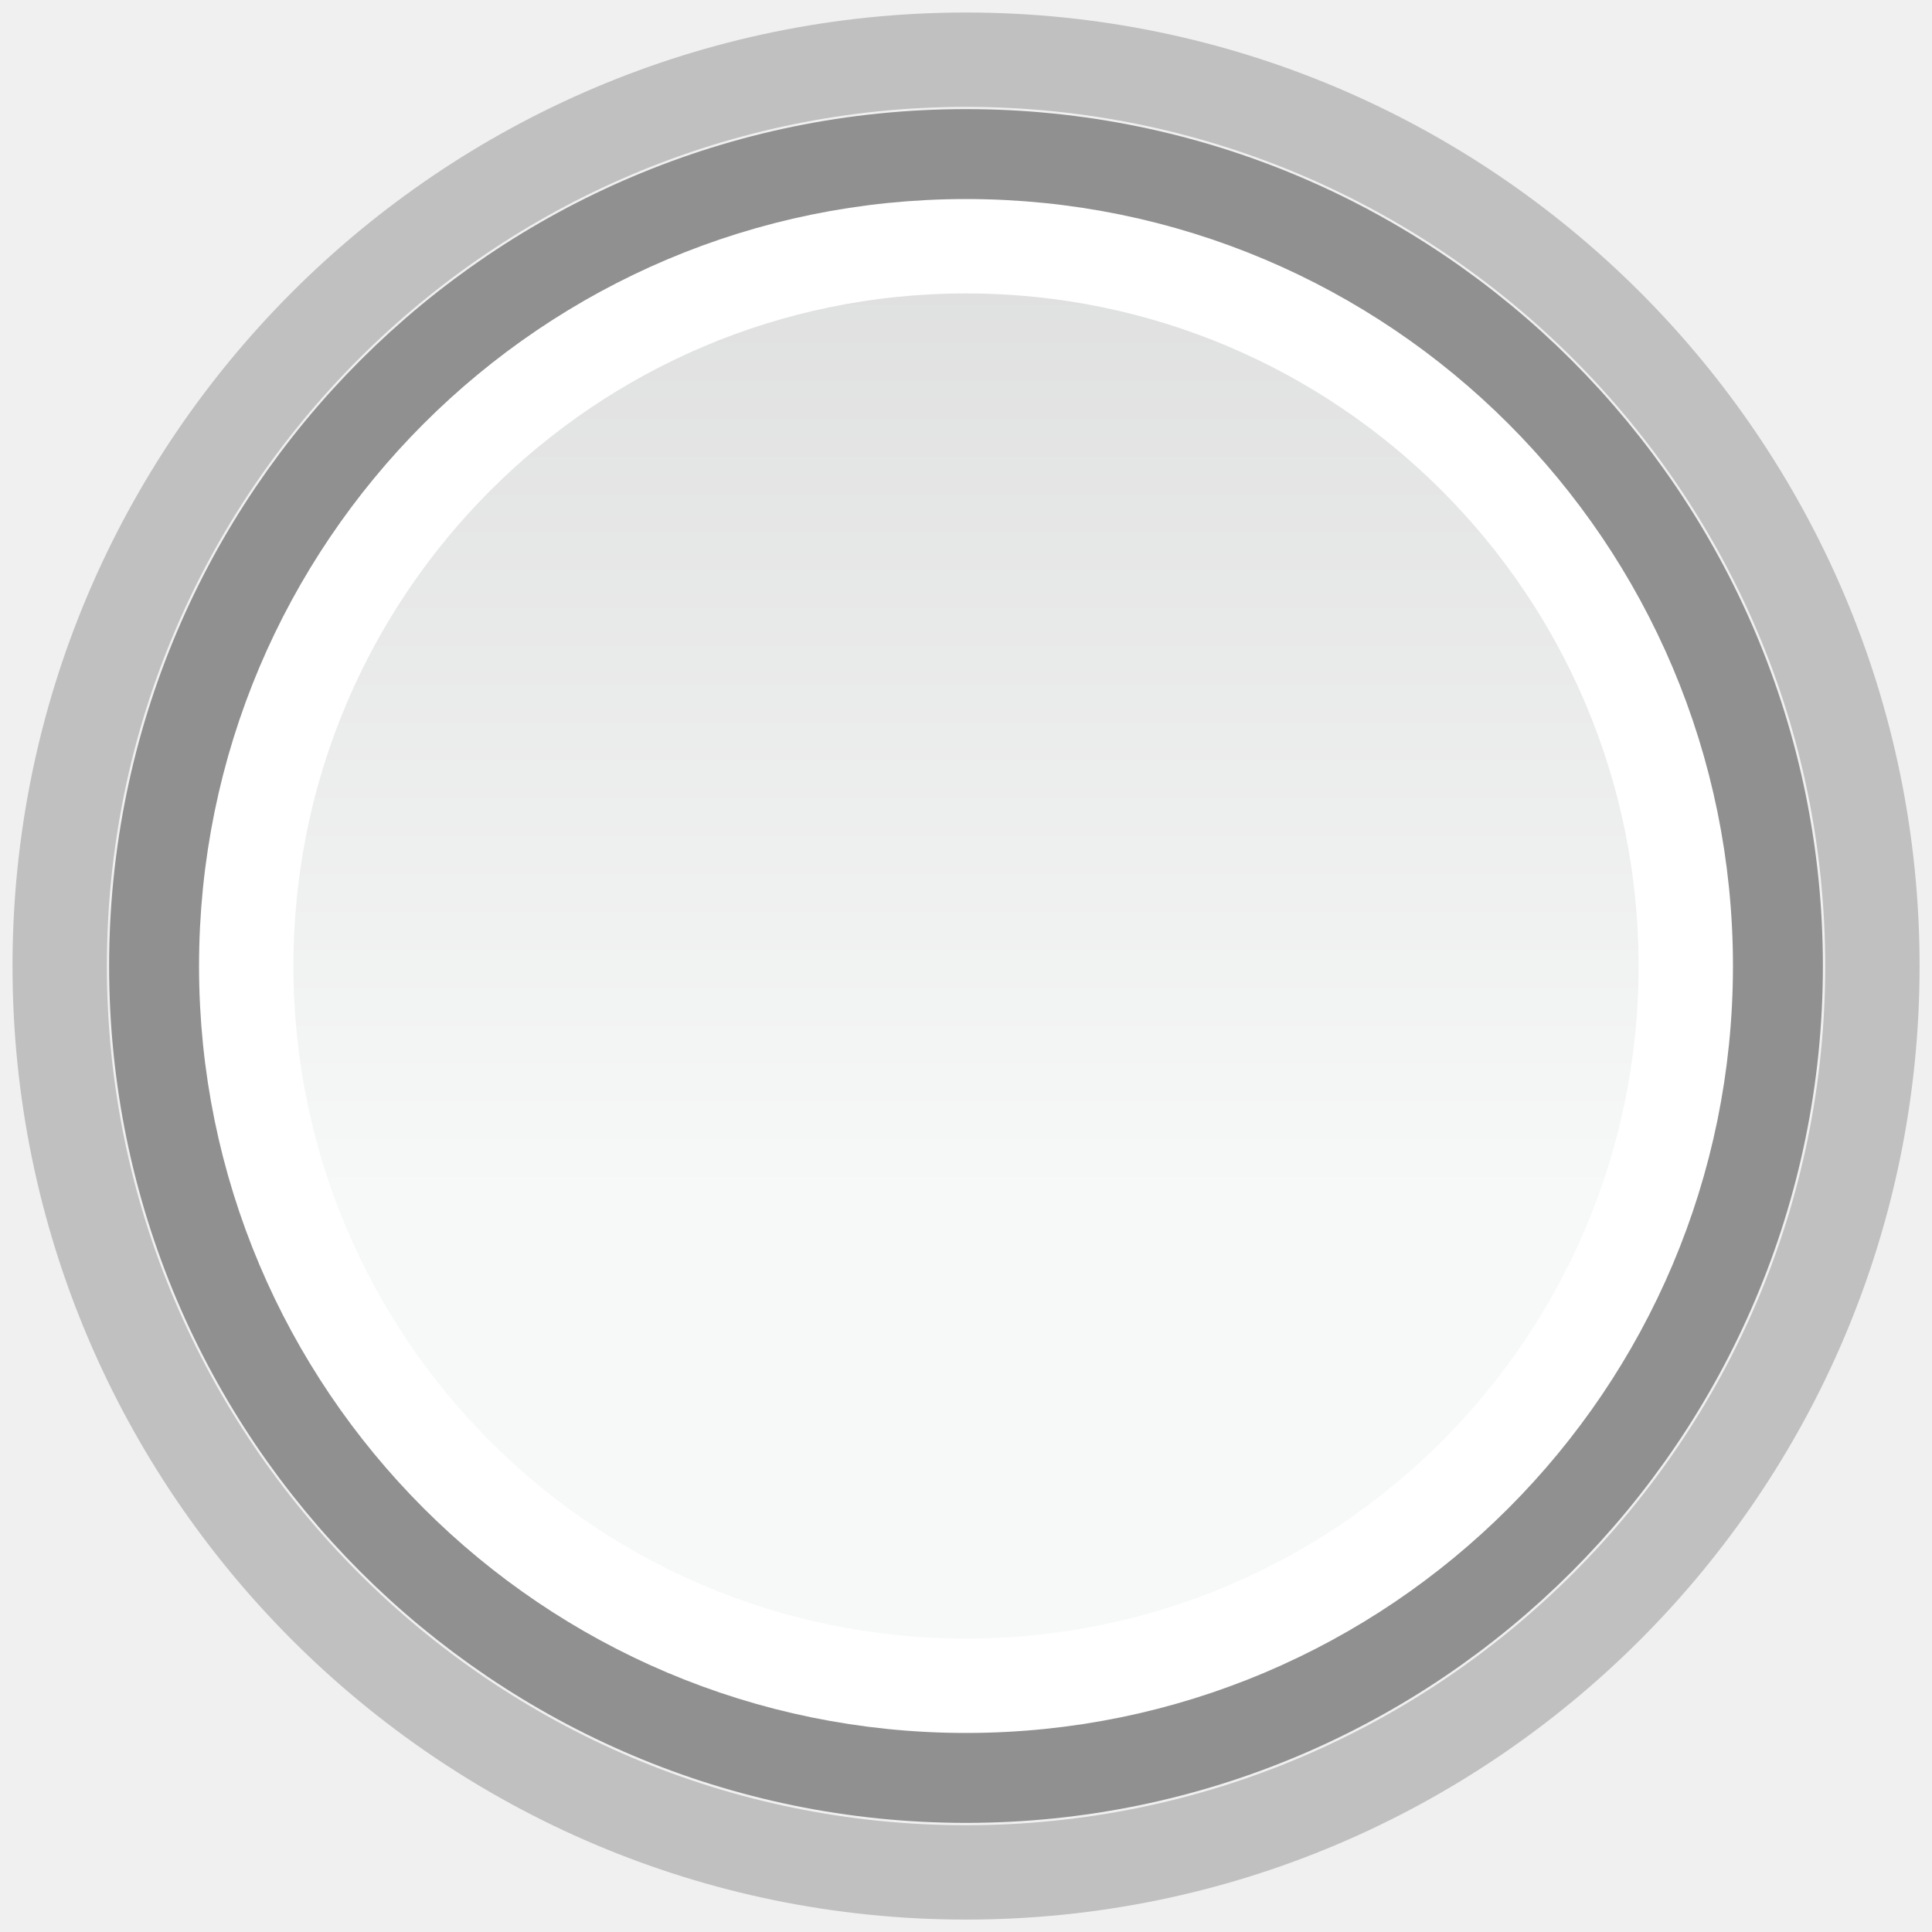
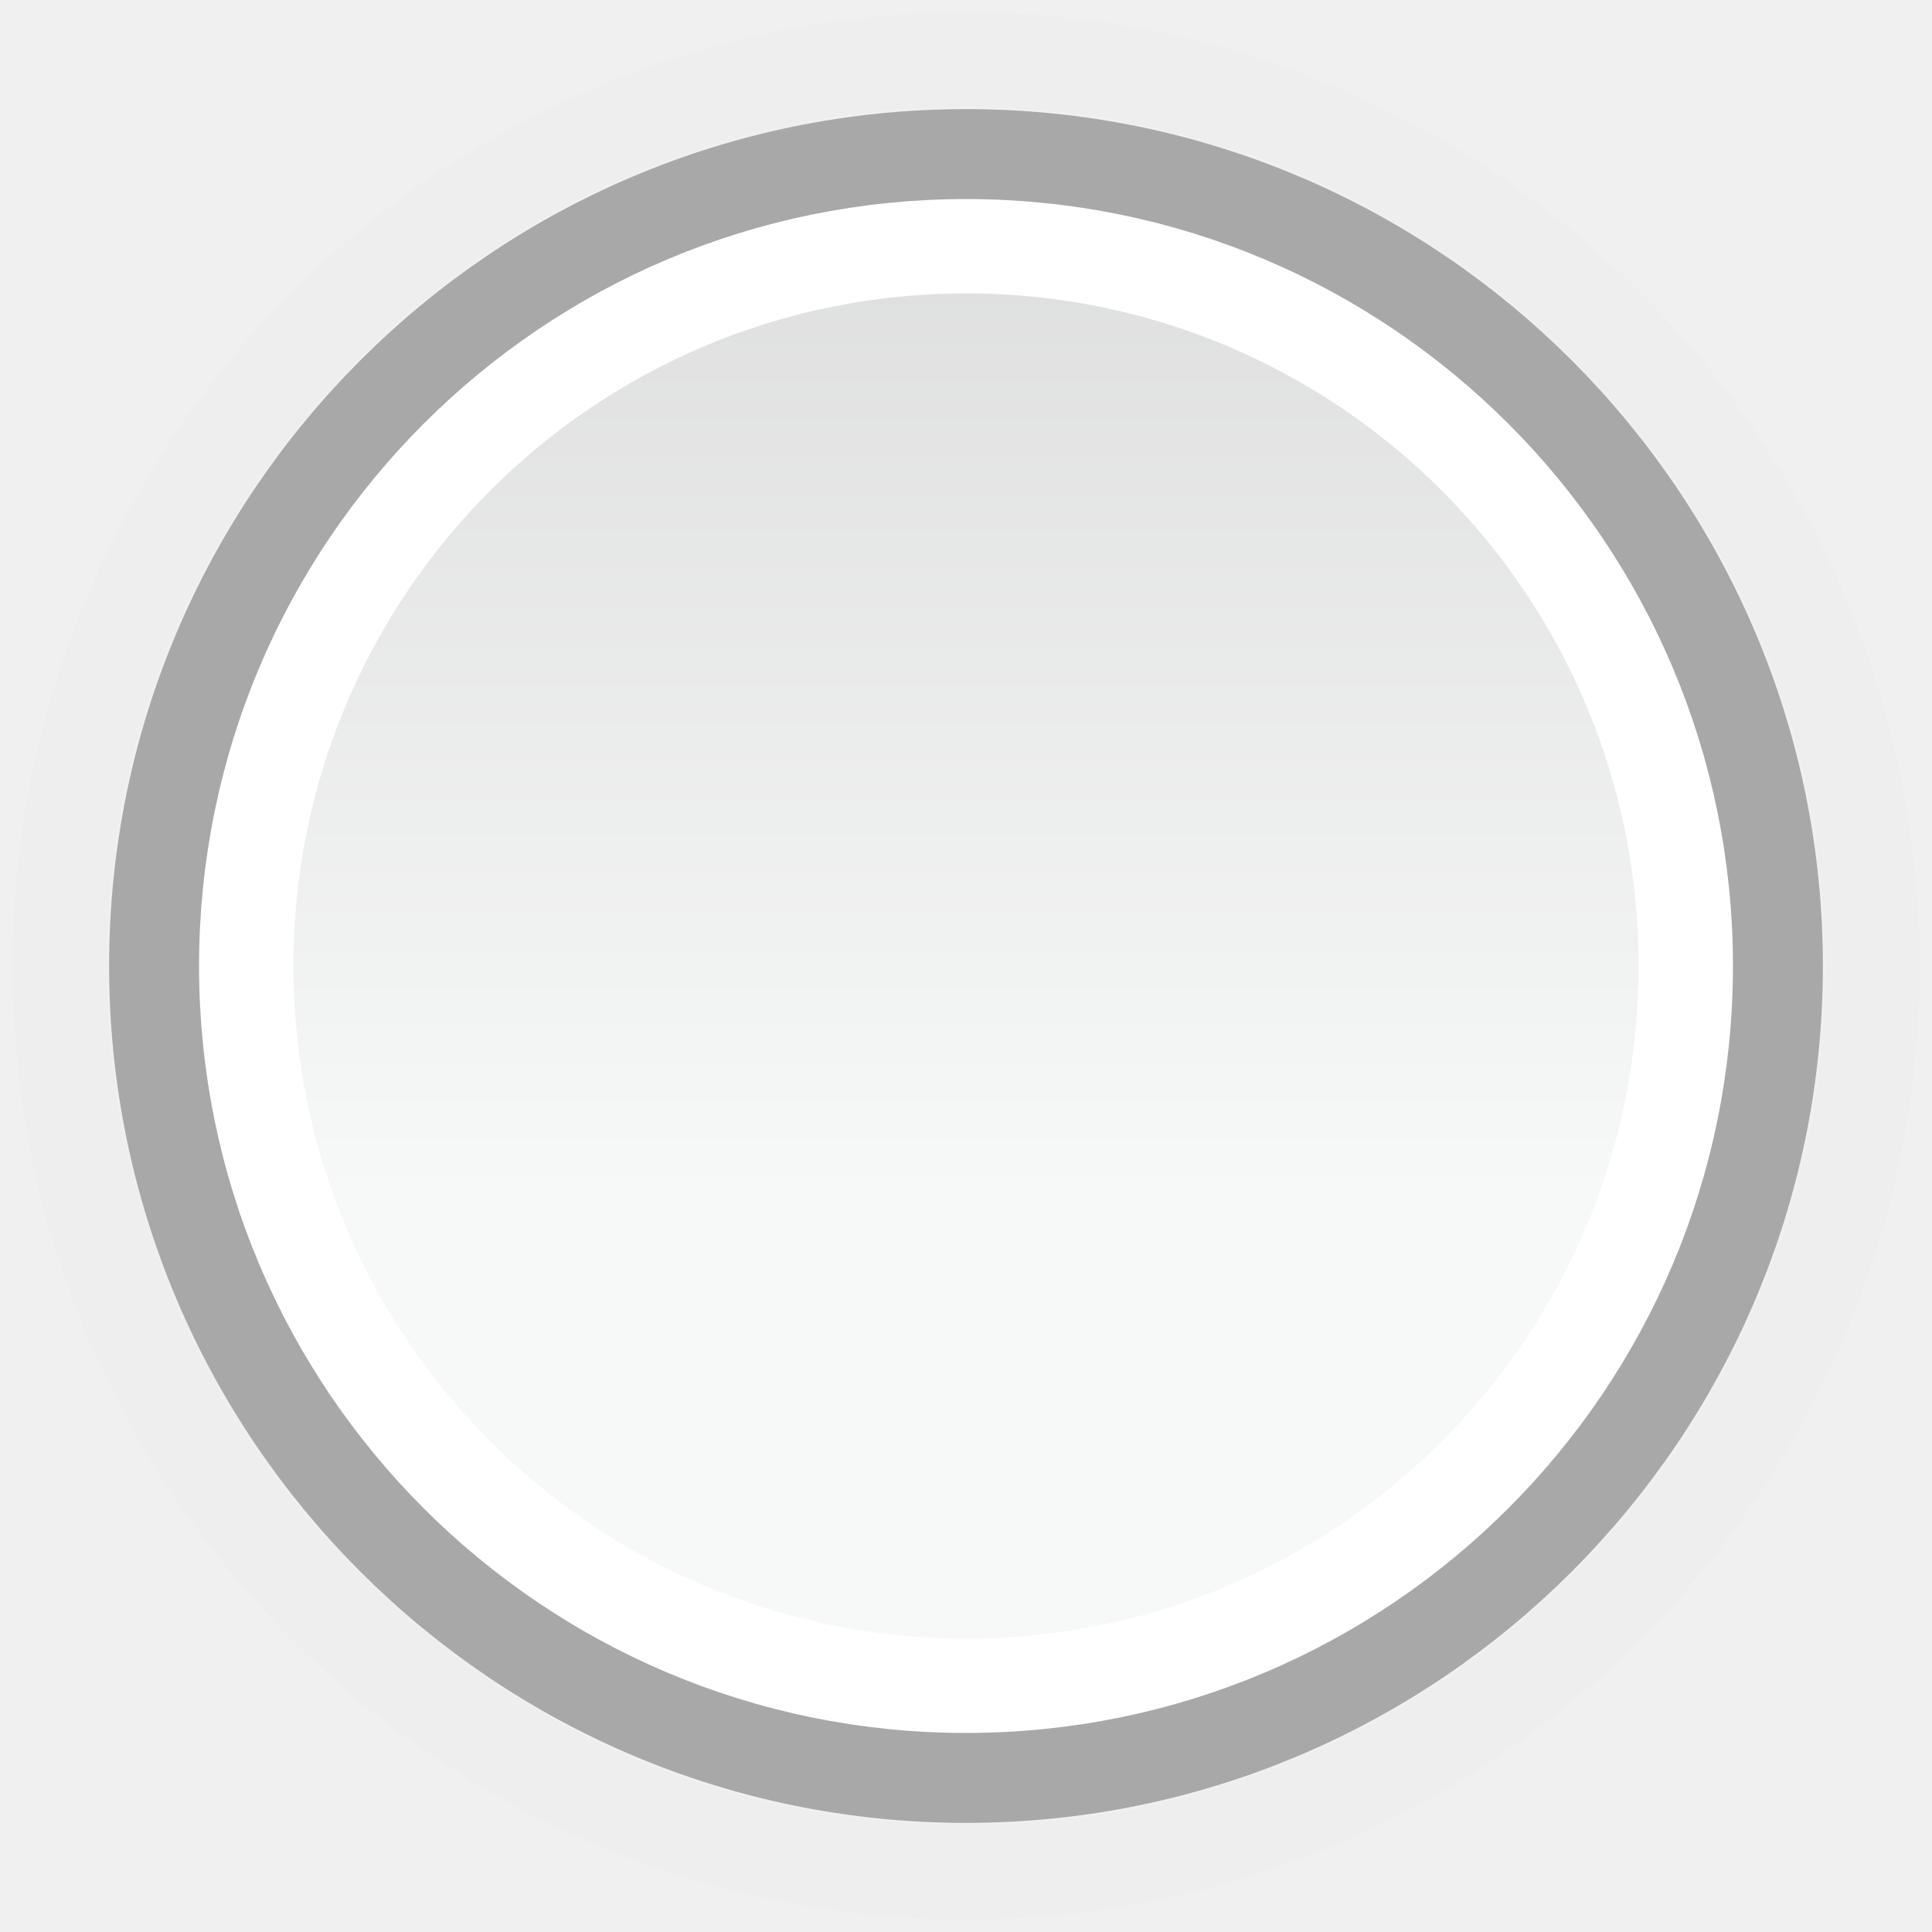
- <svg xmlns="http://www.w3.org/2000/svg" version="1.1" id="图层_1" x="0px" y="0px" width="20px" height="20px" viewBox="-2 -2 20 20" enable-background="new -2 -2 20 20" xml:space="preserve">
-   <defs id="defs17" />
-   <g id="g4">
-     <g id="g9">
-       <linearGradient id="circle16_1_" gradientUnits="userSpaceOnUse" x1="306" y1="-366.476" x2="306" y2="-381.378" gradientTransform="matrix(1 0 0 -1 -298 -371)">
-         <stop offset="0" style="stop-color:#D2D2D2" id="stop8" />
-         <stop offset="1" style="stop-color:#F7F8F8" id="stop10" />
-       </linearGradient>
-       <circle id="circle16" fill="url(#circle16_1_)" cx="8" cy="8" r="7.451" />
-     </g>
-     <path opacity="0.2" fill="none" stroke="#000000" stroke-width="0.977" stroke-miterlimit="10" enable-background="new    " d="   M8,17.383c-5.173,0-9.382-4.209-9.382-9.383c0-5.173,4.209-9.382,9.382-9.382c5.174,0,9.383,4.209,9.383,9.382   C17.383,13.174,13.174,17.383,8,17.383z" id="path13" />
-     <path id="path18" opacity="0.6" fill="none" stroke="#000000" stroke-width="0.977" stroke-miterlimit="10" enable-background="new    " d="   M8,16.382c-4.623,0-8.382-3.76-8.382-8.382S3.377-0.382,8-0.382S16.382,3.377,16.382,8S12.623,16.382,8,16.382z" style="opacity:0.4" />
-     <circle id="circle20" fill="none" stroke="#FFFFFF" stroke-width="0.977" stroke-miterlimit="10" cx="8" cy="8" r="7.451" />
+ <svg xmlns="http://www.w3.org/2000/svg" version="1.1" id="图层_1" x="0px" y="0px" width="20px" height="20px" viewBox="0 0 20 20" enable-background="new 0 0 20 20" xml:space="preserve">
+   <g id="g9">
+     <linearGradient id="circle16_1_" gradientUnits="userSpaceOnUse" x1="655" y1="686.475" x2="655" y2="701.377" gradientTransform="matrix(1 0 0 1 -645 -689)">
+       <stop offset="0" style="stop-color:#D2D2D2" />
+       <stop offset="1" style="stop-color:#F7F8F8" />
+     </linearGradient>
+     <circle id="circle16" fill="url(#circle16_1_)" cx="10" cy="10" r="7.451" />
  </g>
+   <path id="path13" opacity="0.01" fill="none" stroke="#000000" stroke-width="0.977" stroke-miterlimit="10" enable-background="new    " d="  M10,19.382c-5.173,0-9.382-4.209-9.382-9.383c0-5.173,4.209-9.382,9.382-9.382c5.174,0,9.383,4.209,9.383,9.382  C19.382,15.174,15.174,19.382,10,19.382z" />
+   <path id="path18" opacity="0.3" fill="none" stroke="#000000" stroke-width="0.977" stroke-miterlimit="10" enable-background="new    " d="  M10,18.382c-4.623,0-8.382-3.76-8.382-8.382S5.377,1.618,10,1.618S18.382,5.377,18.382,10S14.623,18.382,10,18.382z" />
+   <circle id="circle20" fill="none" stroke="#FFFFFF" stroke-width="0.977" stroke-miterlimit="10" cx="10" cy="10" r="7.451" />
</svg>
